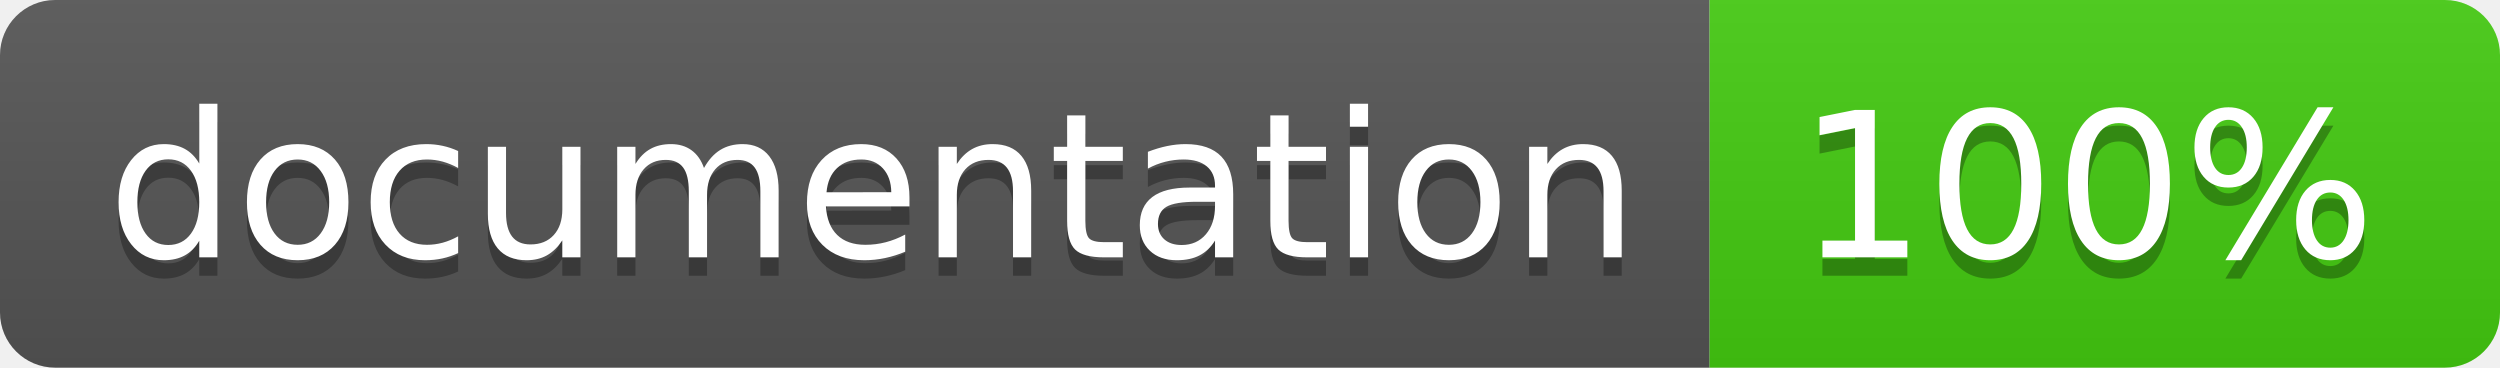
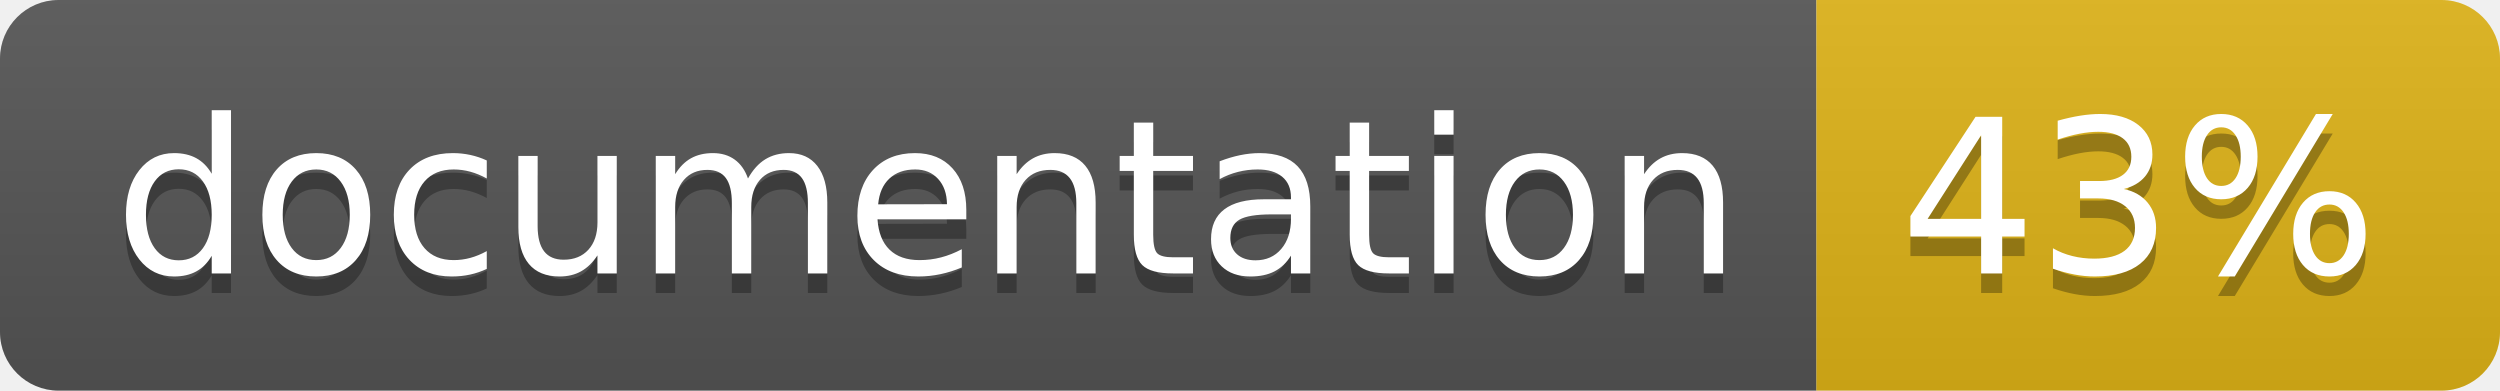
- <svg xmlns="http://www.w3.org/2000/svg" width="136" height="20">
+ <svg xmlns="http://www.w3.org/2000/svg" width="128" height="20">
  <linearGradient id="b" x2="0" y2="100%">
    <stop offset="0" stop-color="#bbb" stop-opacity=".1" />
    <stop offset="1" stop-opacity=".1" />
  </linearGradient>
  <clipPath id="a">
-     <rect width="136" height="20" rx="3" fill="#fff" />
+     <rect width="128" height="20" rx="3" fill="#fff" />
  </clipPath>
  <g clip-path="url(#a)">
    <path fill="#555" d="M0 0h93v20H0z" />
-     <path fill="#4c1" d="M93 0h43v20H93z" />
-     <path fill="url(#b)" d="M0 0h136v20H0z" />
+     <path fill="#dfb317" d="M93 0h35v20H93z" />
+     <path fill="url(#b)" d="M0 0h128v20H0z" />
  </g>
  <g fill="#fff" text-anchor="middle" font-family="DejaVu Sans,Verdana,Geneva,sans-serif" font-size="110">
    <text x="475" y="150" fill="#010101" fill-opacity=".3" transform="scale(.1)" textLength="830">
      documentation
    </text>
    <text x="475" y="140" transform="scale(.1)" textLength="830">
      documentation
    </text>
-     <text x="1135" y="150" fill="#010101" fill-opacity=".3" transform="scale(.1)" textLength="330">
-       100%
+     <text x="1095" y="150" fill="#010101" fill-opacity=".3" transform="scale(.1)" textLength="250">
+       43%
    </text>
-     <text x="1135" y="140" transform="scale(.1)" textLength="330">
-       100%
+     <text x="1095" y="140" transform="scale(.1)" textLength="250">
+       43%
    </text>
  </g>
</svg>
